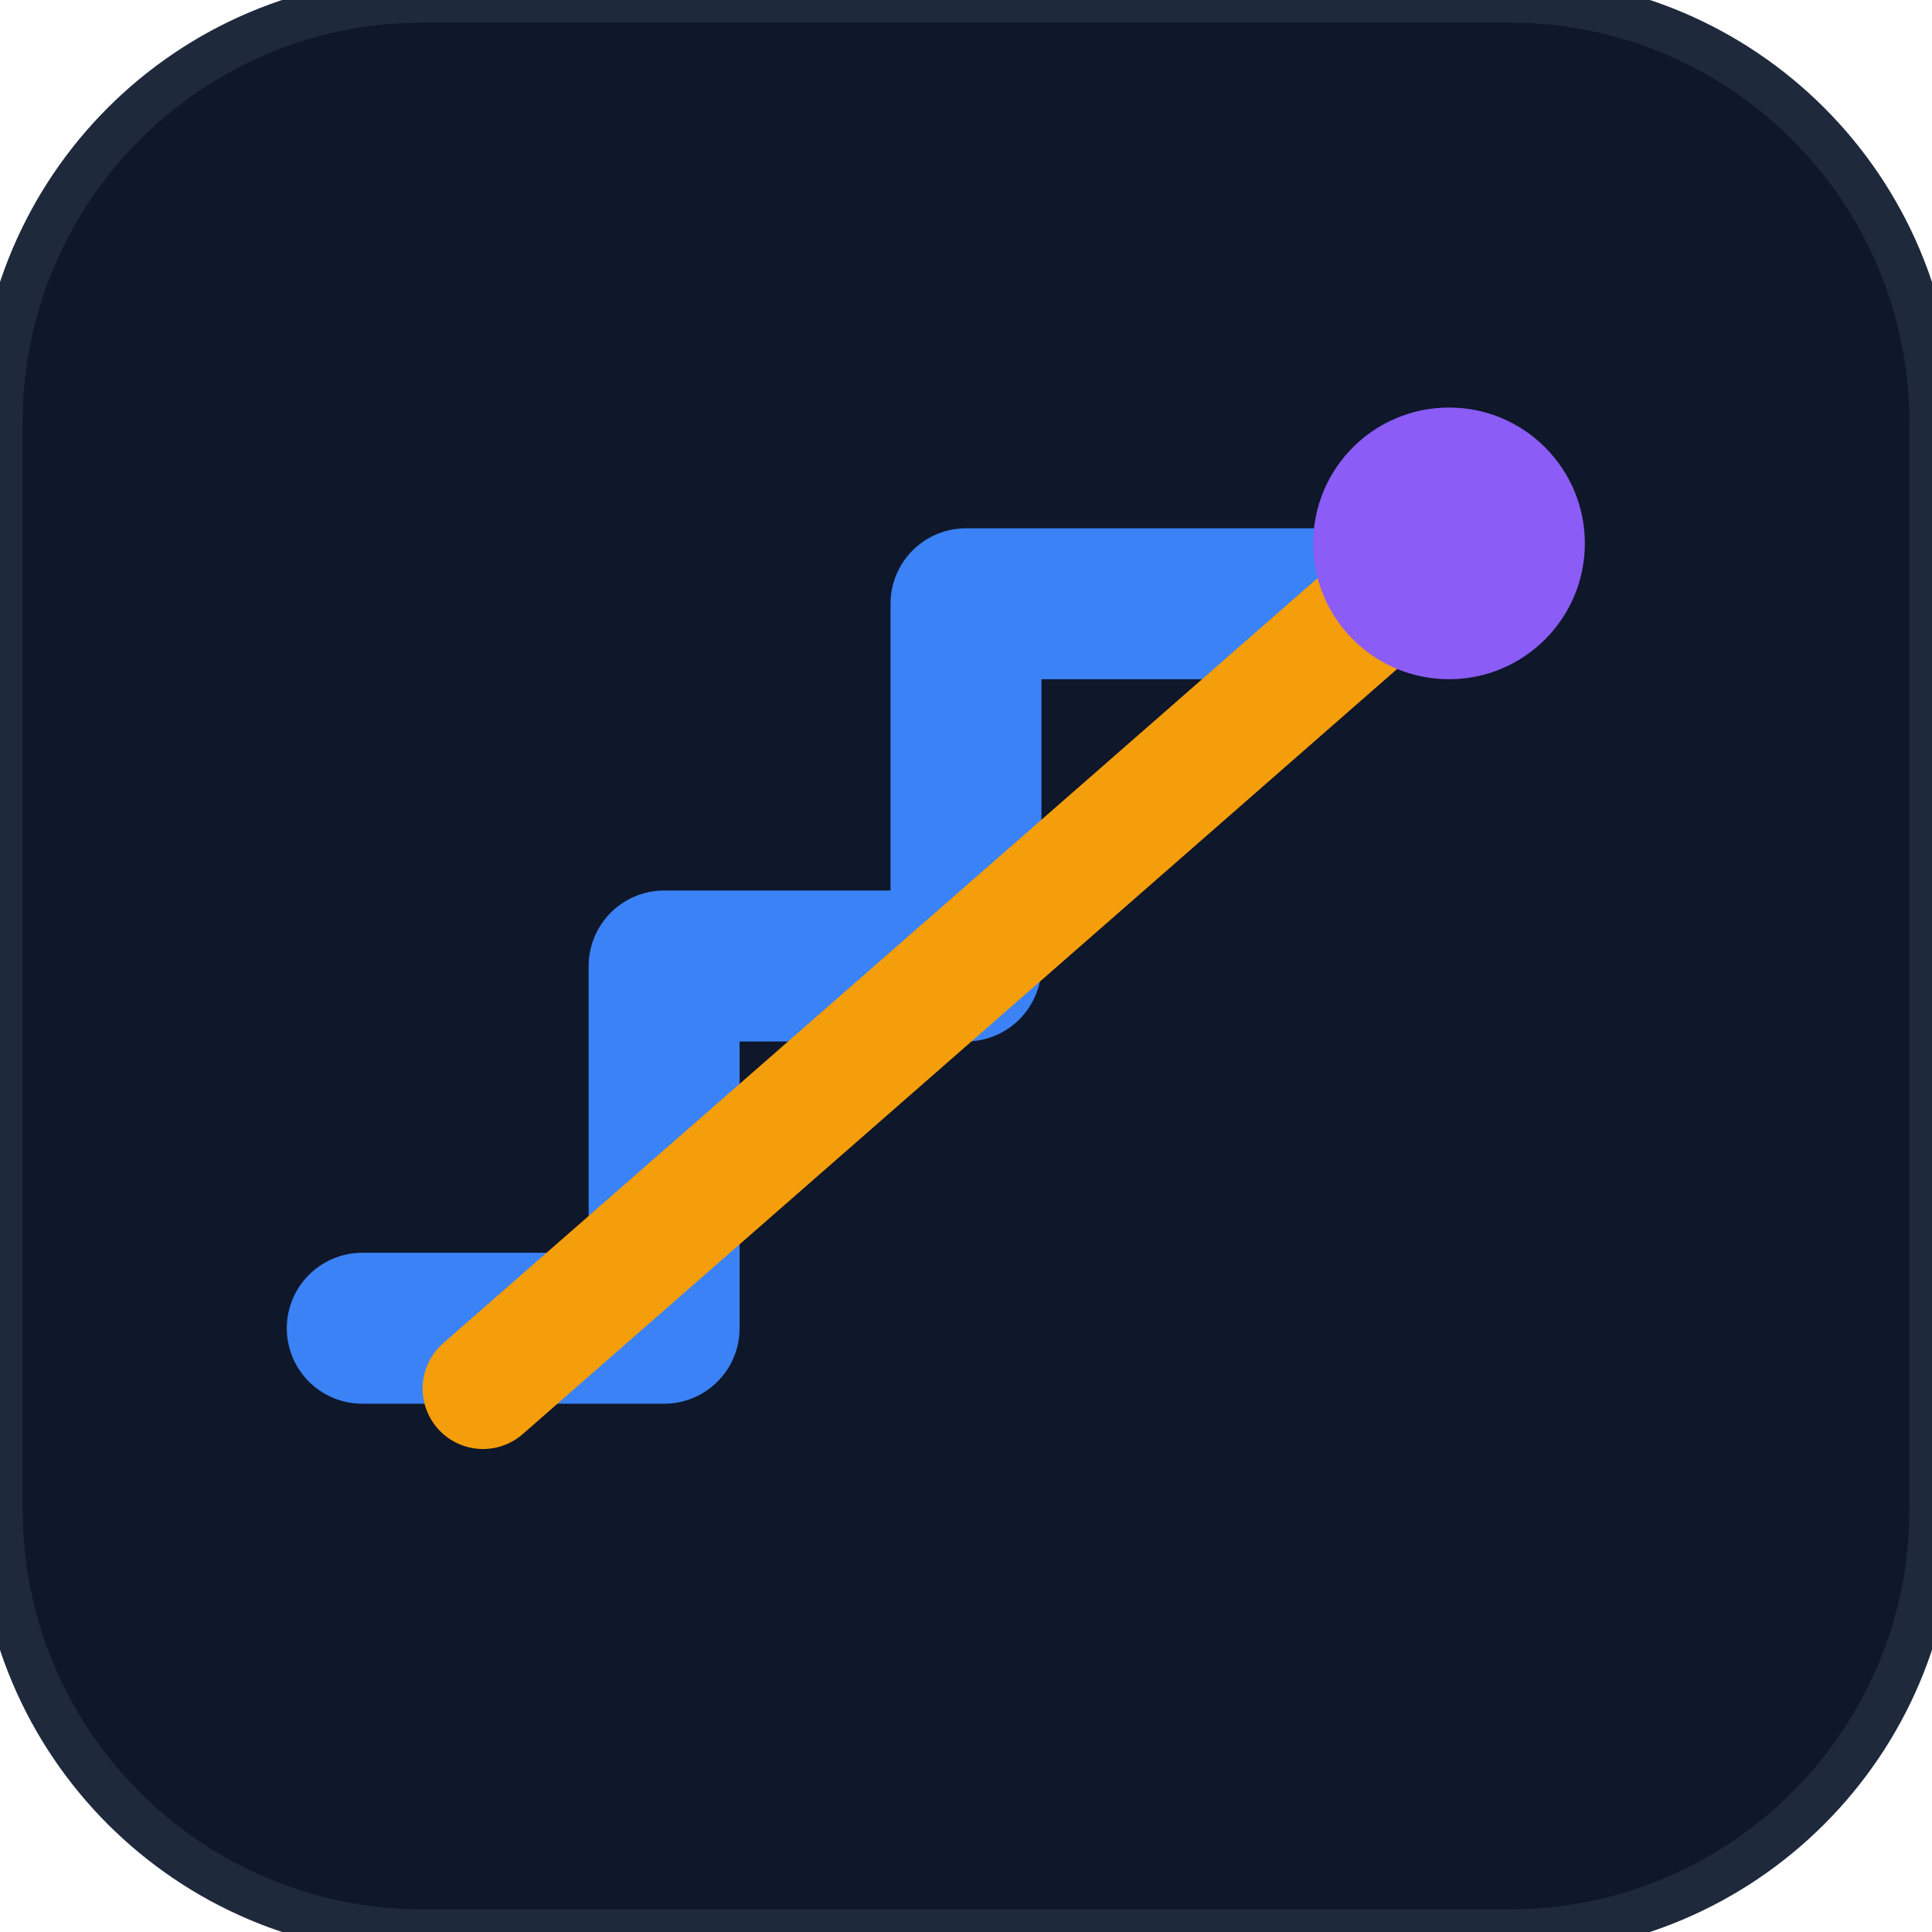
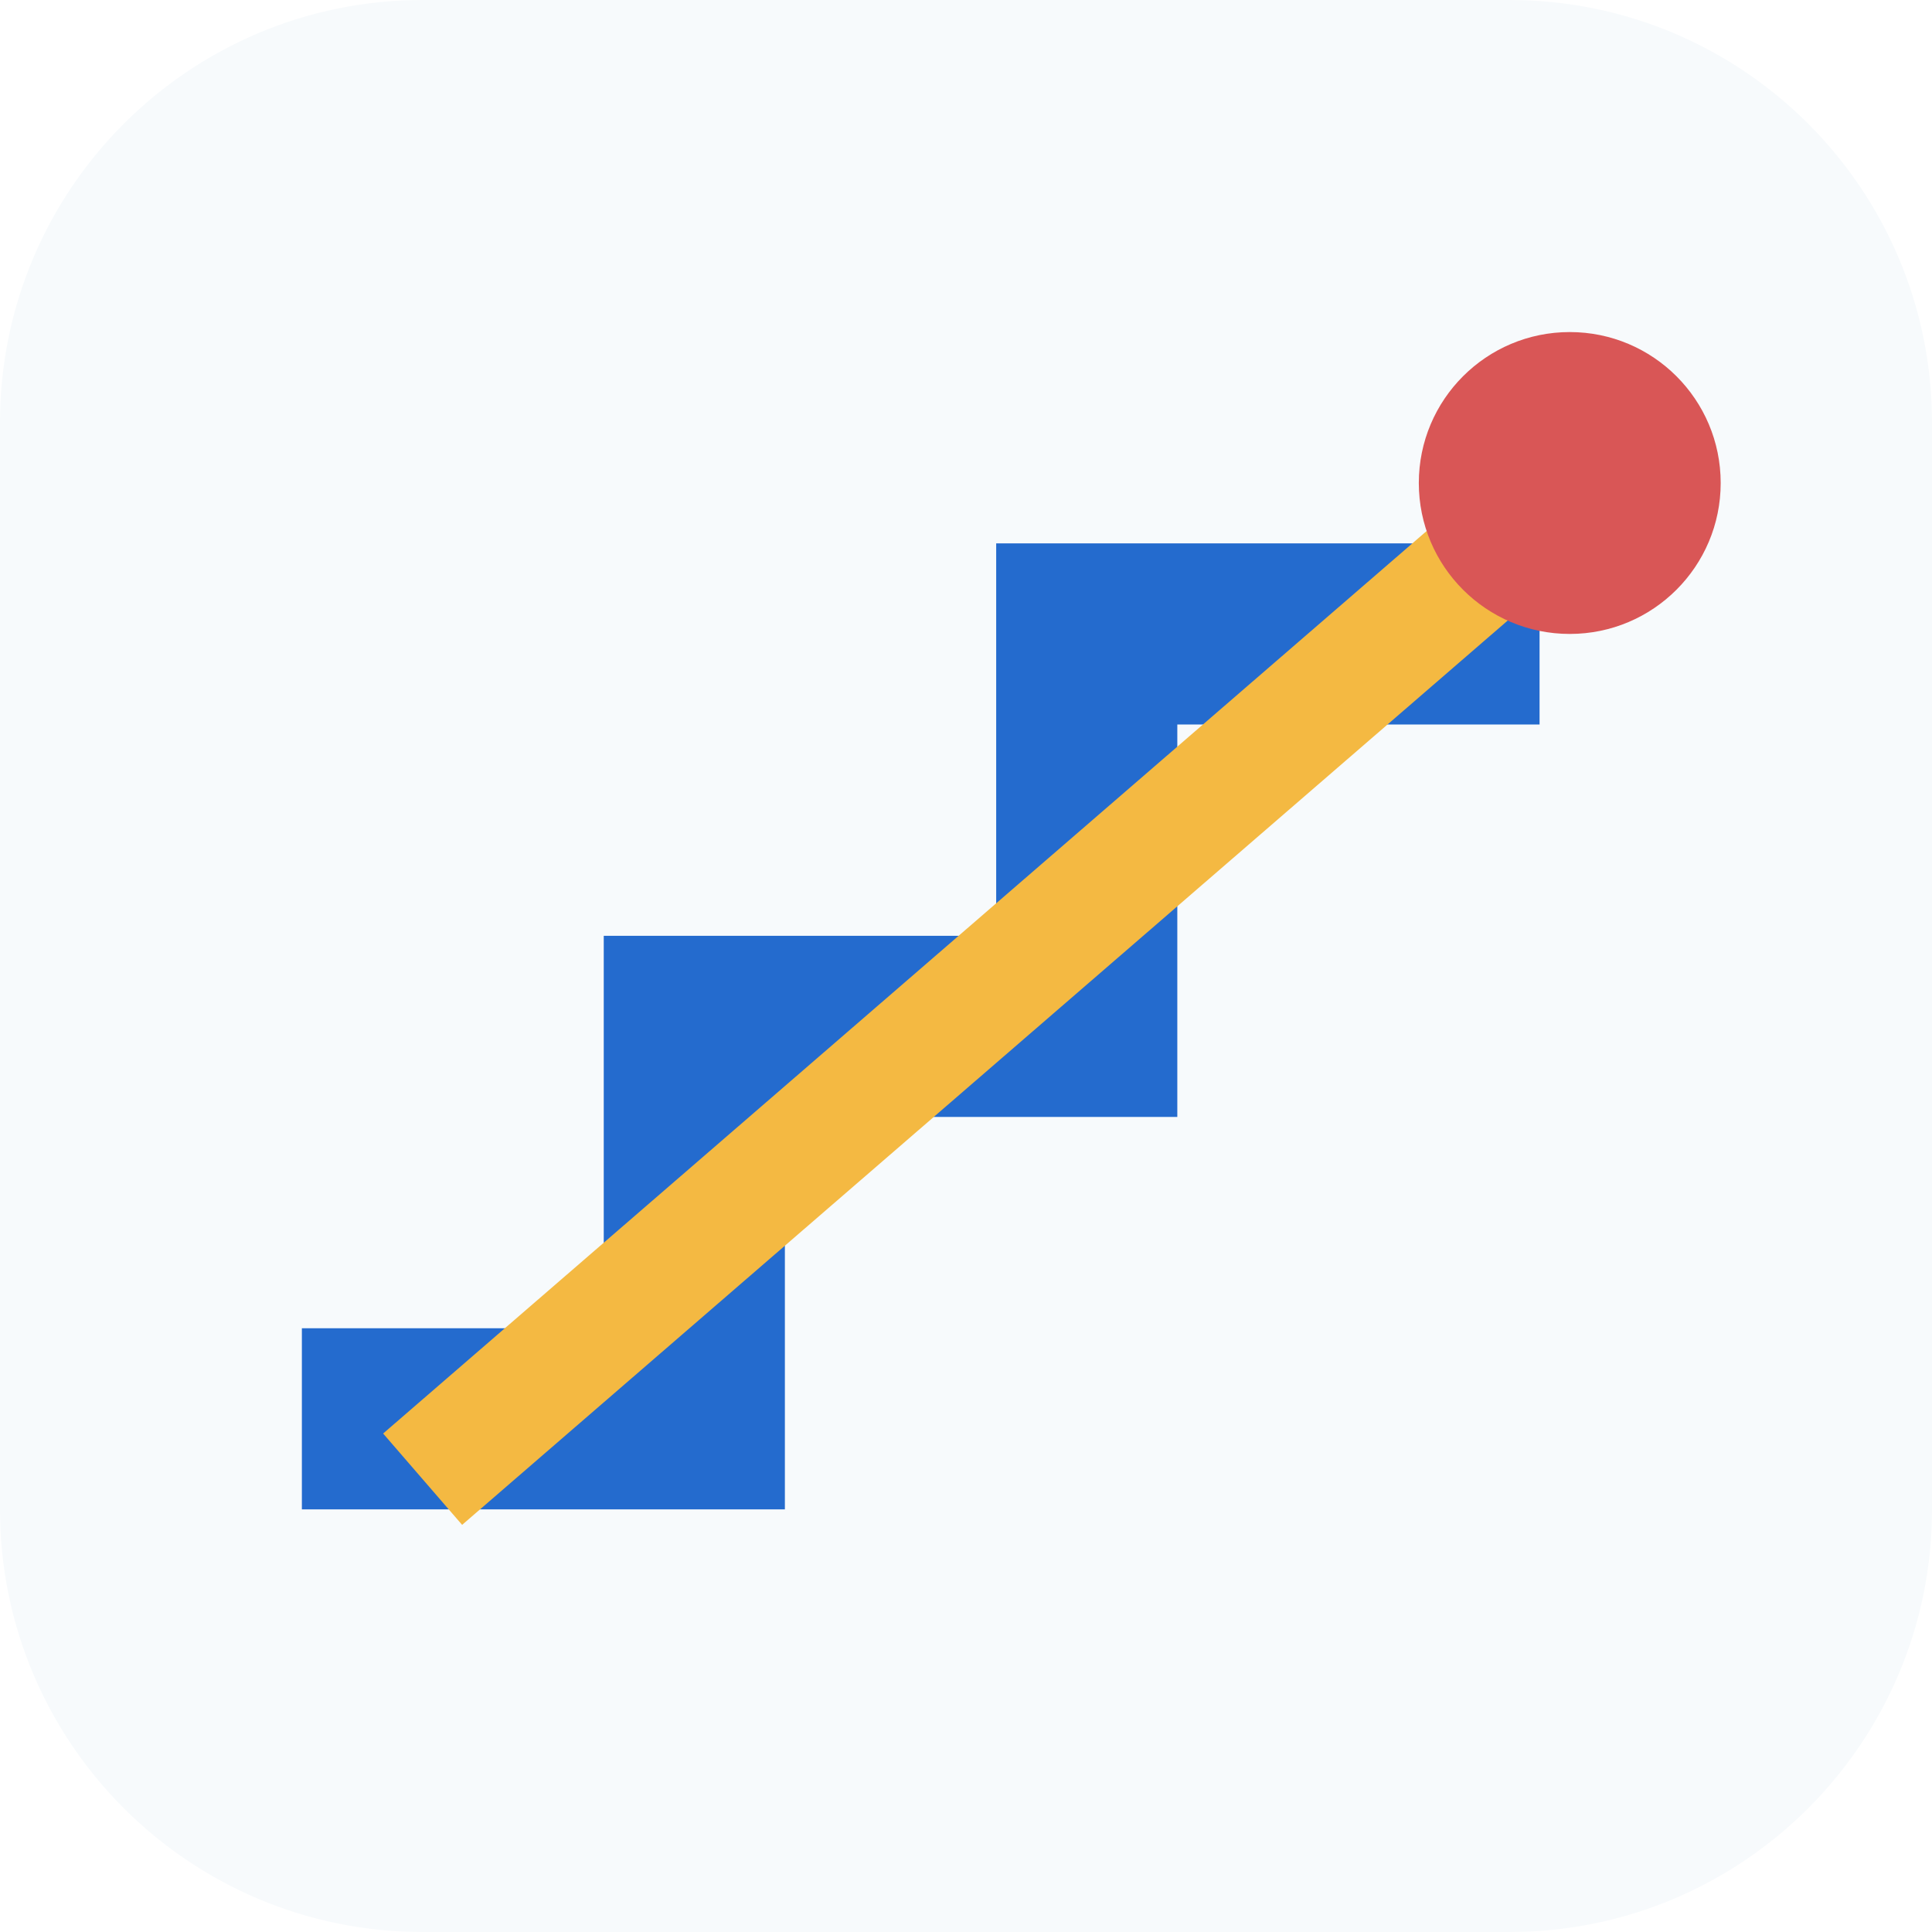
<svg xmlns="http://www.w3.org/2000/svg" viewBox="0 0 64 64" role="img" aria-labelledby="title">
-   <rect width="64" height="64" rx="14" fill="#0F172A" stroke="#1E293B" stroke-width="1.5" />
-   <path d="M12 44h10V32h10V20h12" fill="none" stroke="#3B82F6" stroke-width="5" stroke-linecap="round" stroke-linejoin="round" />
-   <path d="M16 46 48 18" stroke="#F59E0B" stroke-width="4" stroke-linecap="round" />
-   <circle cx="48" cy="18" r="4.5" fill="#8B5CF6" />
+   <rect width="64" height="64" rx="14" fill="#F7FAFC" />
+   <path d="M10 47h13V34h13V21h15" fill="none" stroke="#246BCE" stroke-width="6" />
+   <path d="M14 49 51 17" stroke="#F4B942" stroke-width="4" />
+   <circle cx="52" cy="16" r="5" fill="#D95656" />
</svg>
